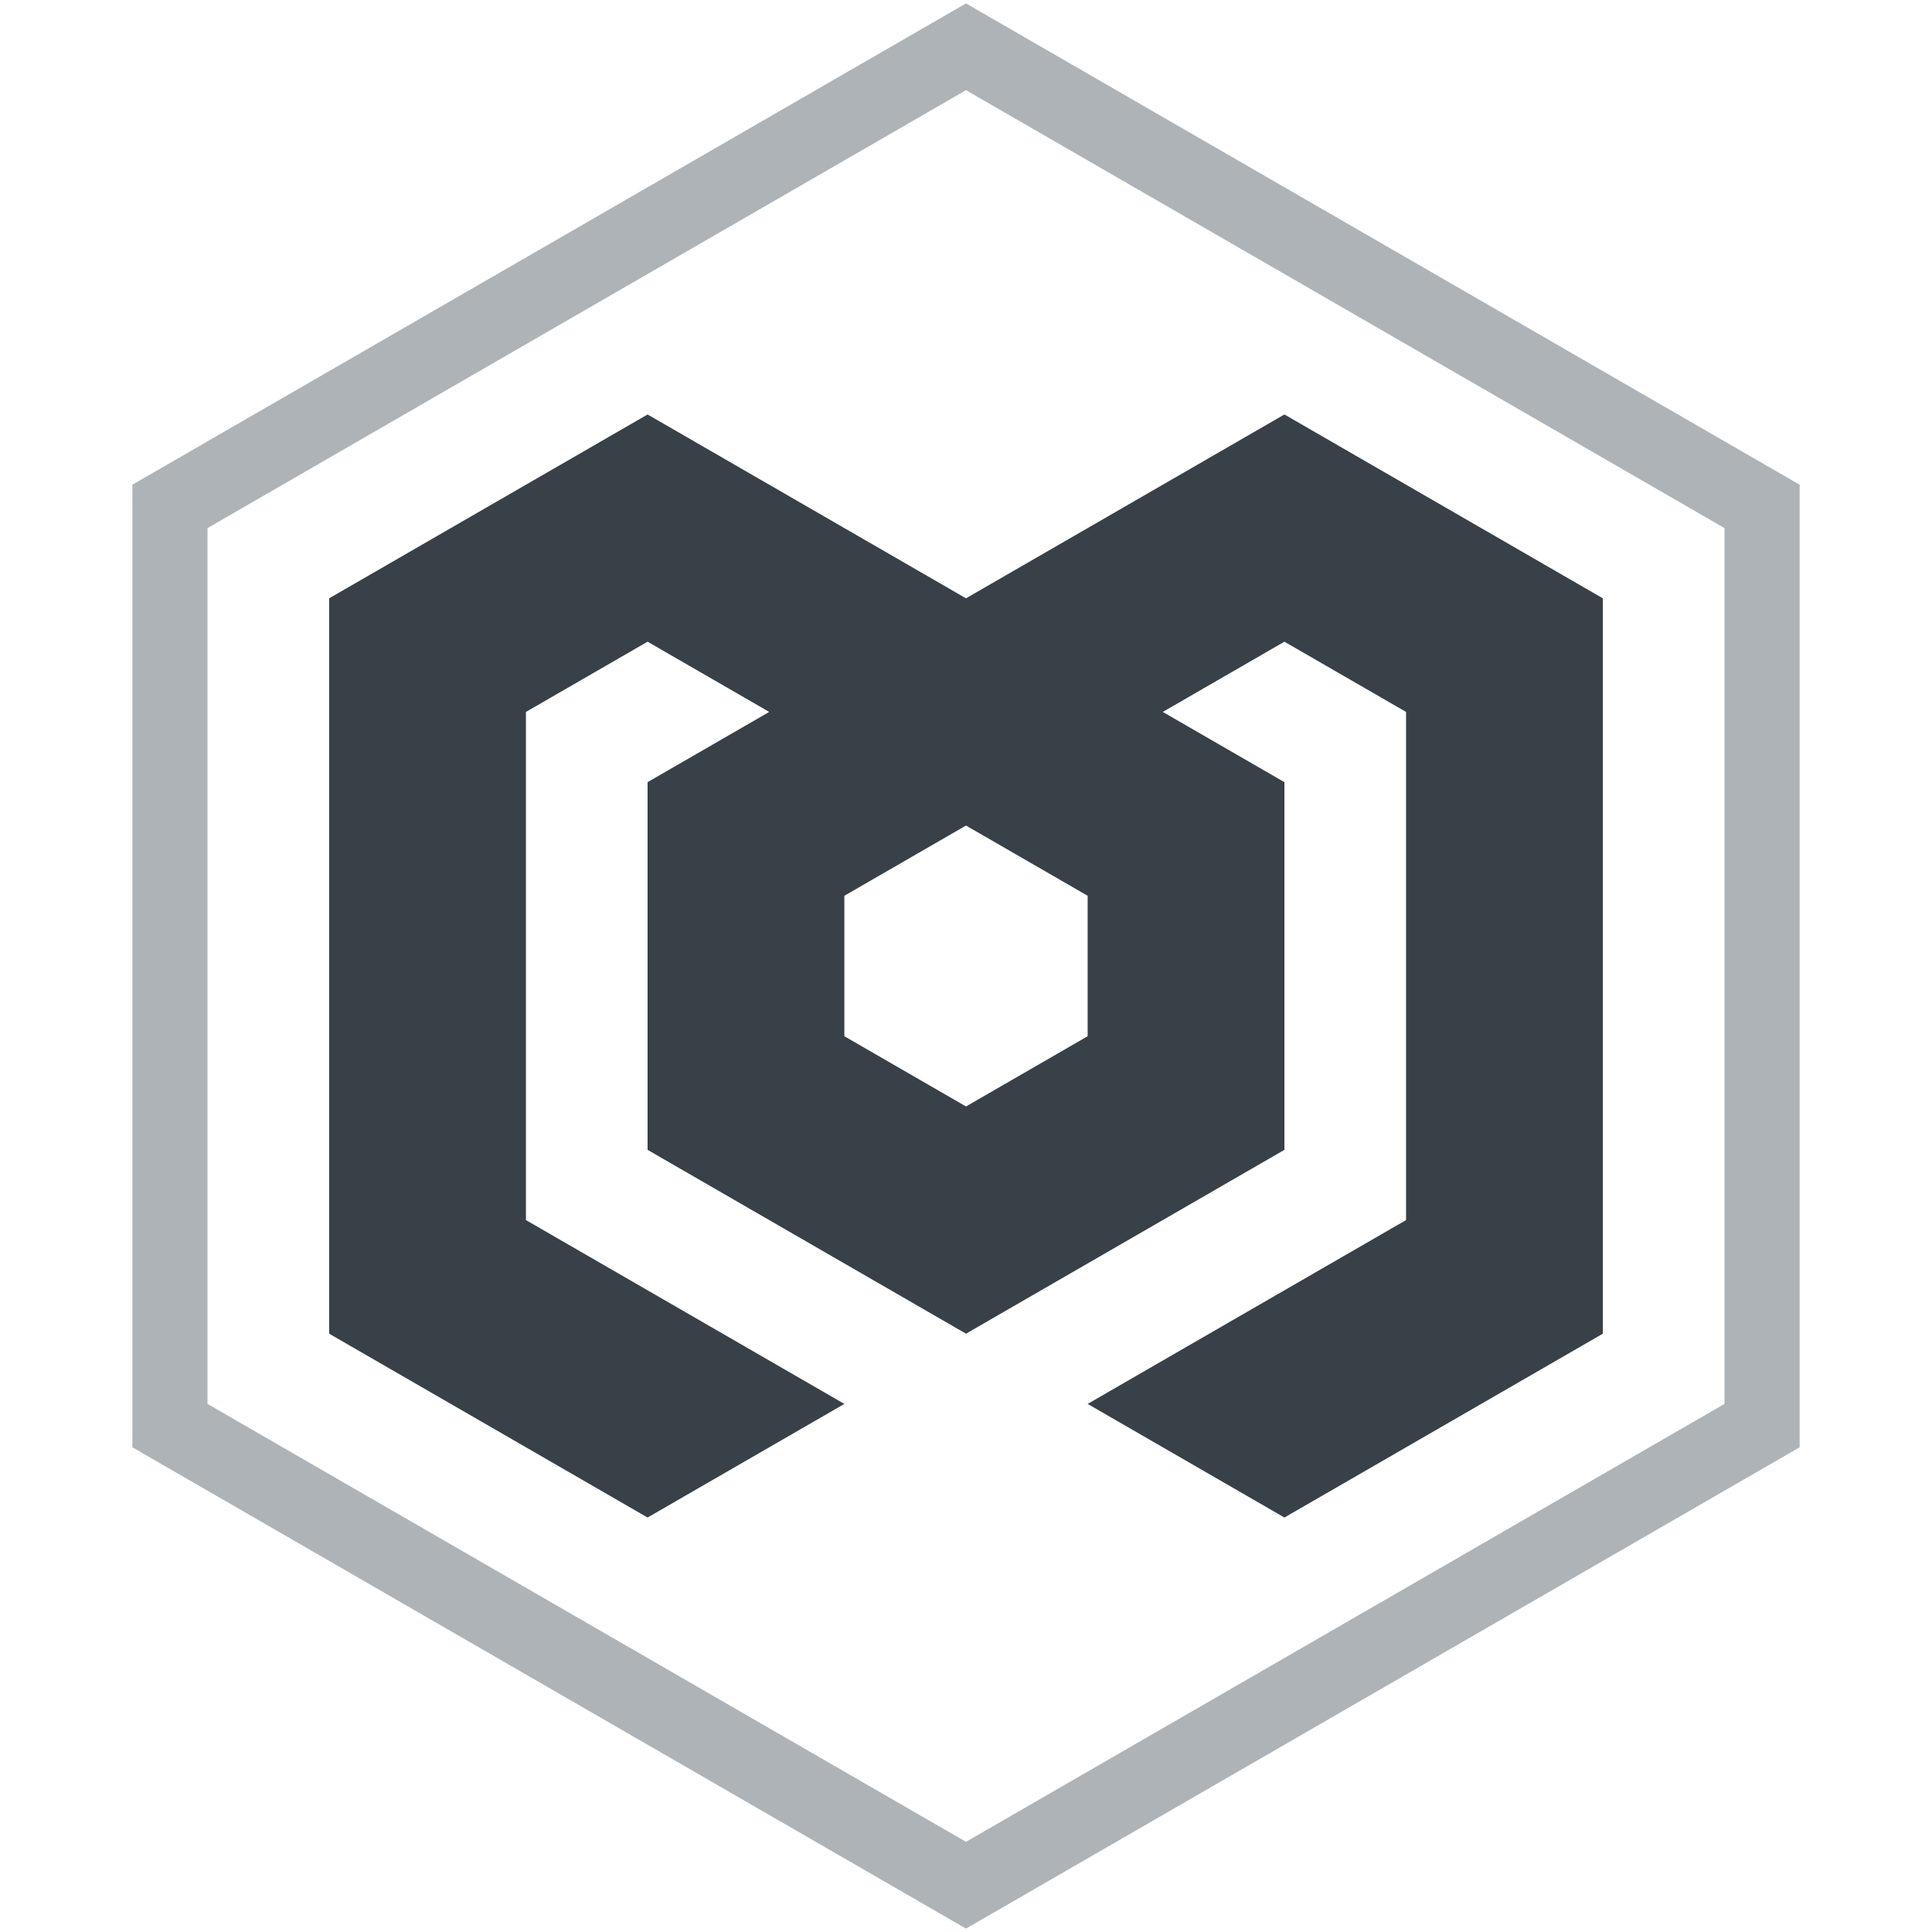
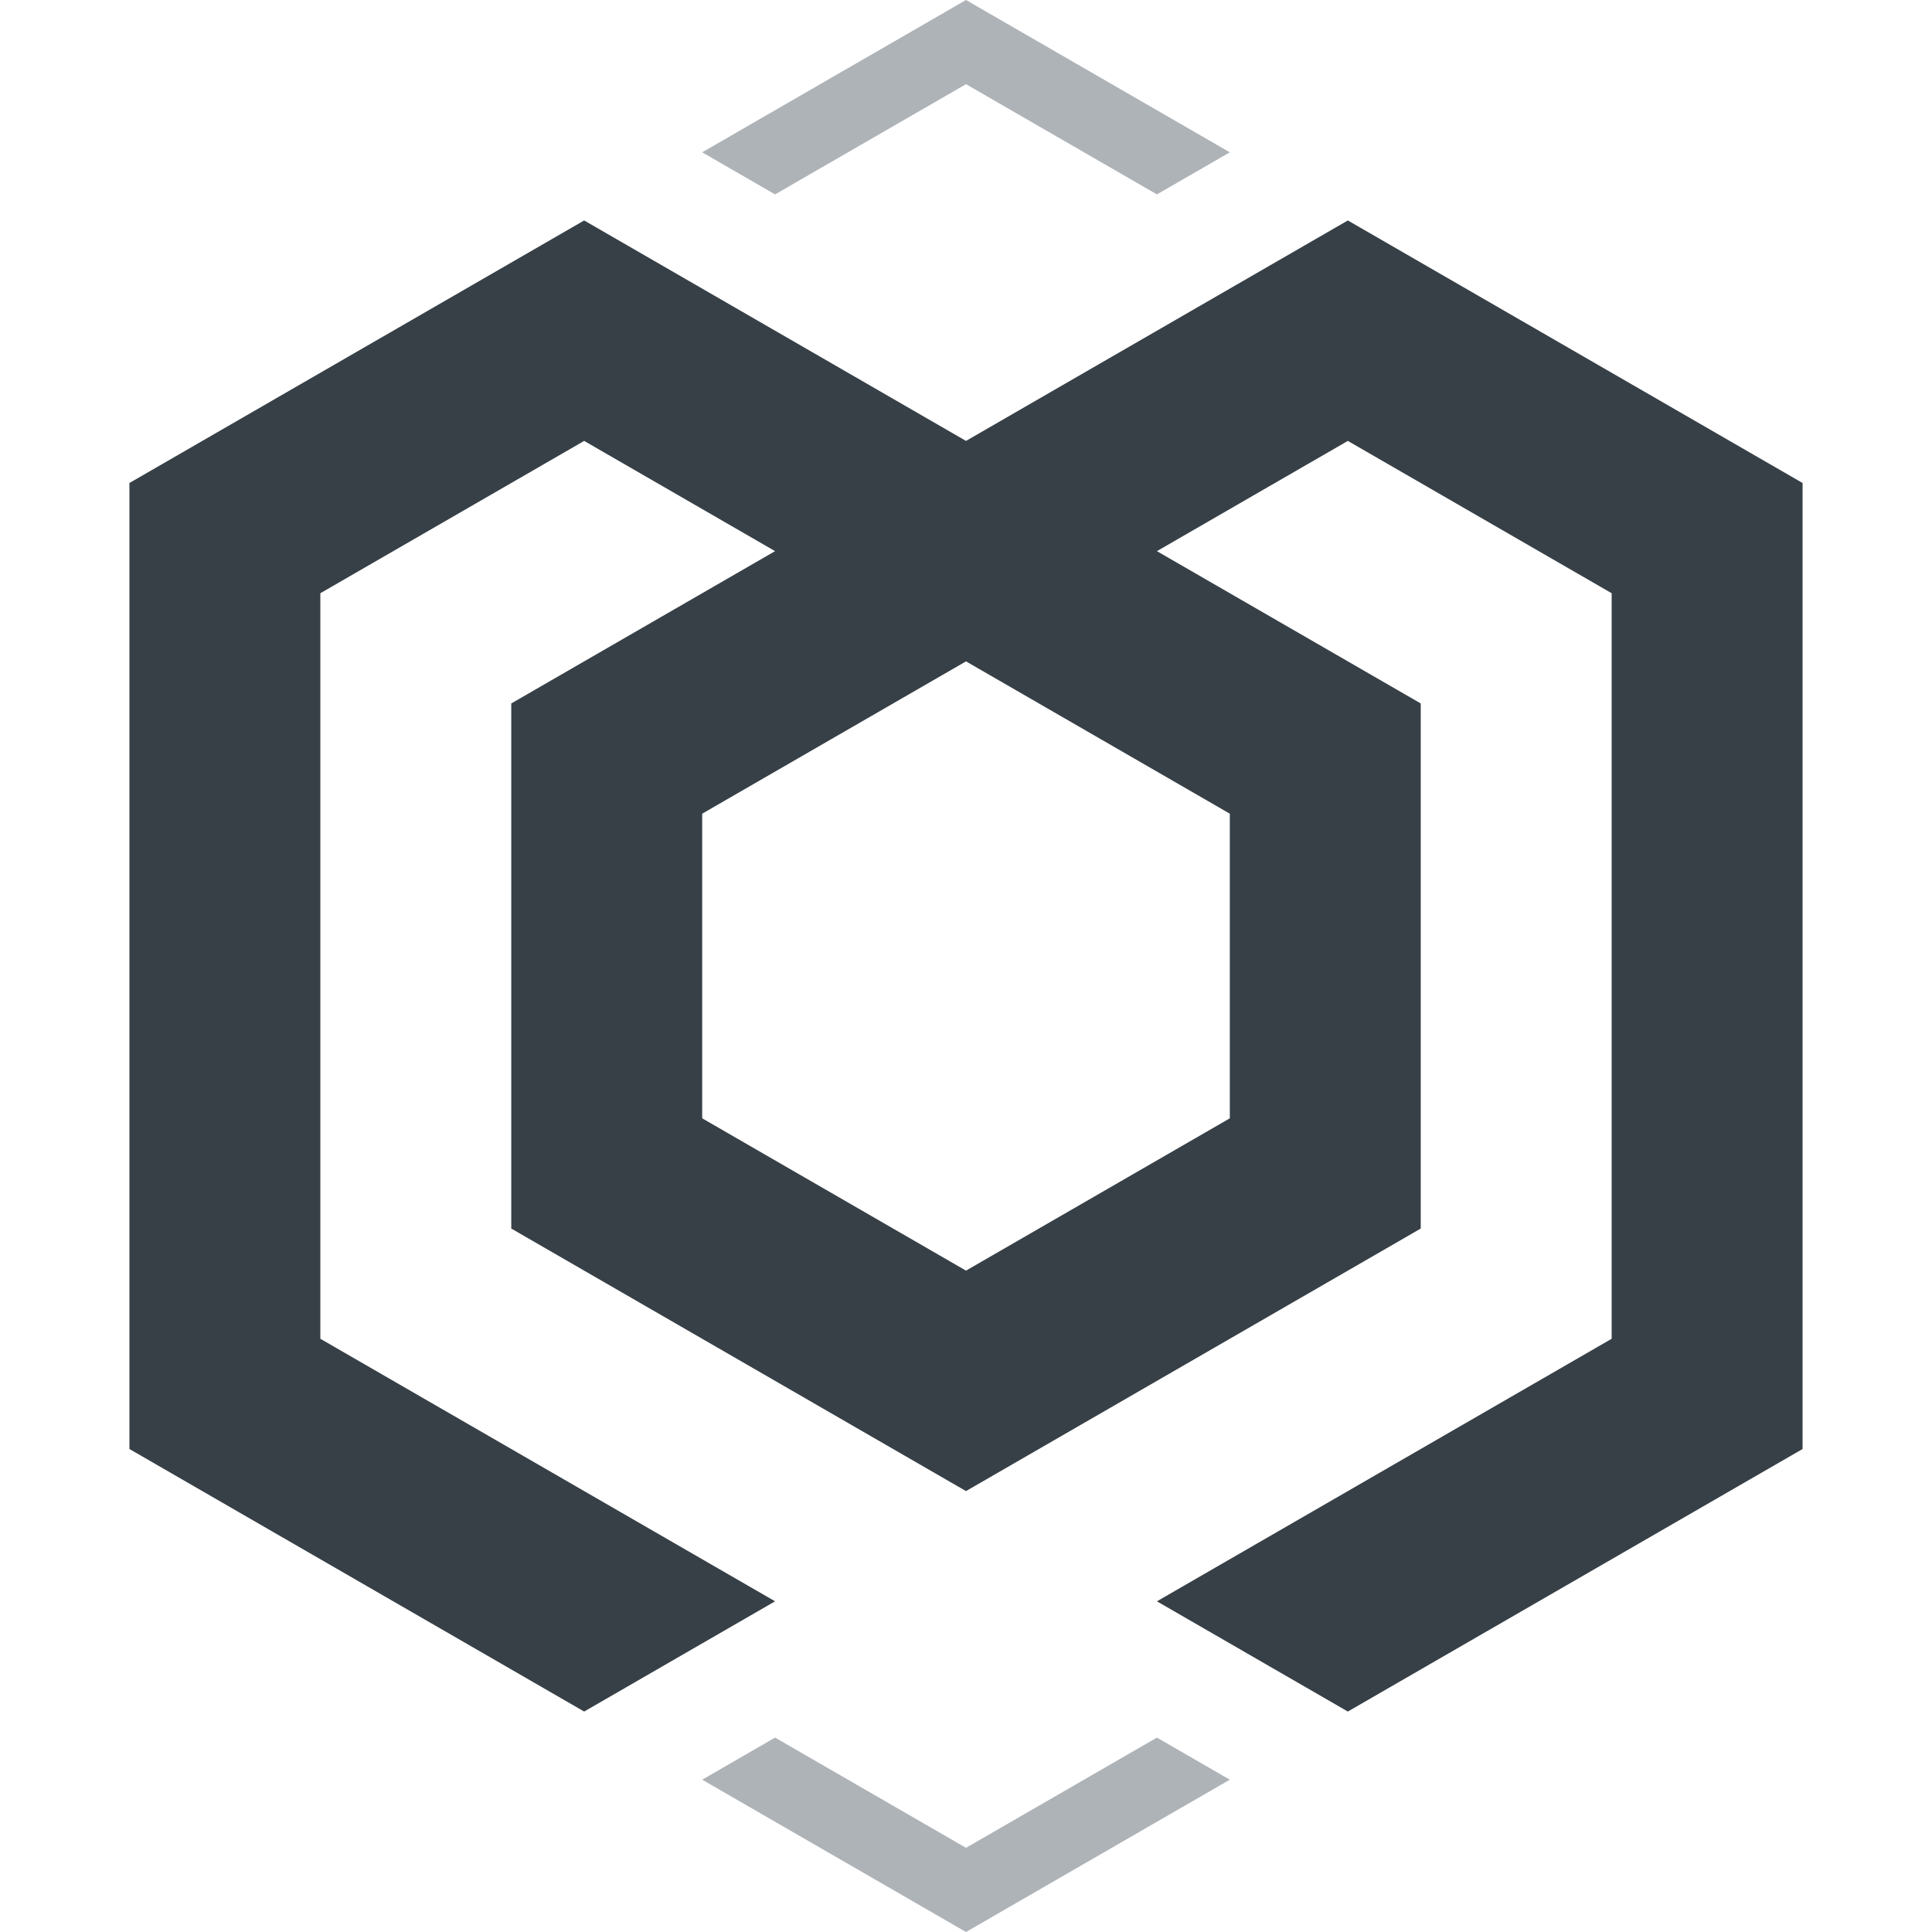
- <svg xmlns="http://www.w3.org/2000/svg" xmlns:xlink="http://www.w3.org/1999/xlink" width="100%" height="100%" viewBox="0 0 540 540" style="fill-rule:evenodd;">
-   <style>
-     .sml { visibility: visible; }
-     .lrg { visibility: hidden; }
- 
-     @media screen and (min-width: 640px){
-       .lrg { visibility: visible; }
-       .sml { visibility: hidden; }
-     }
-   </style>
+ <svg xmlns="http://www.w3.org/2000/svg" xmlns:xlink="http://www.w3.org/1999/xlink" width="100%" height="100%" viewBox="0 0 512 512" style="fill-rule:evenodd;">
  <symbol id="outline">
-     <path d="M37,135.477l233,-134.522l233,134.522l0,269.046l-233,134.522l-233,-134.522l0,-269.046Zm233,-110.274l212,122.399l0,244.796l-212,122.399l-212,-122.399l0,-244.796l212,-122.399Z" />
+     <path d="M186.086,471.635l69.914,40.365l69.914,-40.365l-19.318,-11.154l-50.596,29.212l-50.596,-29.212l-19.318,11.154Z" />
+     <path d="M186.086,40.365l69.914,-40.365l69.914,40.365l-19.318,11.154l-50.596,-29.212l-50.596,29.212l-19.318,-11.154Z" />
  </symbol>
  <symbol id="logomark">
-     <path class="lrg" d="M92,167.232l89,-51.385l89,51.385l89,-51.385l89,51.385l0,205.536l-89,51.385l-34,-19.63l89,-51.385l0,-166.276l-55,-31.755l-55,31.755l55,31.754l0,102.768l-89,51.384l-89,-51.384l0,-102.768l55,-31.754l-55,-31.755l-55,31.755l0,166.276l89,51.385l-34,19.63l-89,-51.385l0,-205.536Zm123,71.014l55,-31.755l55,31.755l0,63.508l-55,31.755l-55,-31.755l0,-63.508Z" />
-     <path class="sml" d="M92,167.232l89,-51.385l89,51.385l89,-51.385l89,51.385l0,205.536l-89,51.385l-55,-31.755l89,-51.384l0,-142.028l-34,-19.63l-34,19.63l34,19.63l0,102.768l-89,51.384l-89,-51.384l0,-102.768l34,-19.63l-34,-19.63l-34,19.63l0,142.028l89,51.384l-55,31.755l-89,-51.385l0,-205.536Zm144,83.138l34,-19.63l34,19.63l0,39.26l-34,19.63l-34,-19.63l0,-39.26Z" />
+     <path d="M256,116.846l101.192,-58.423c0,0 120.511,69.577 120.511,69.577l0,256l-120.511,69.577l-50.596,-29.212l120.51,-69.577l0,-197.576l-69.914,-40.366l-50.596,29.212l69.914,40.365l0,139.154l-120.51,69.577l-120.51,-69.577l0,-139.154l69.914,-40.365l-50.596,-29.212l-69.914,40.366l0,197.576l120.51,69.577l-50.596,29.212l-120.511,-69.577l0,-256l120.511,-69.577l101.192,58.423Zm0,58.424c0,0 -69.914,40.365 -69.914,40.365l0,80.73l69.914,40.365l69.914,-40.365l0,-80.73l-69.914,-40.365Z" style="fill:#374047;" />
  </symbol>
  <use xlink:href="#outline" x="0" y="0" width="100%" height="100%" fill="#aeb3b8" />
  <use xlink:href="#logomark" x="0" y="0" width="100%" height="100%" fill="#384048" />
</svg>
